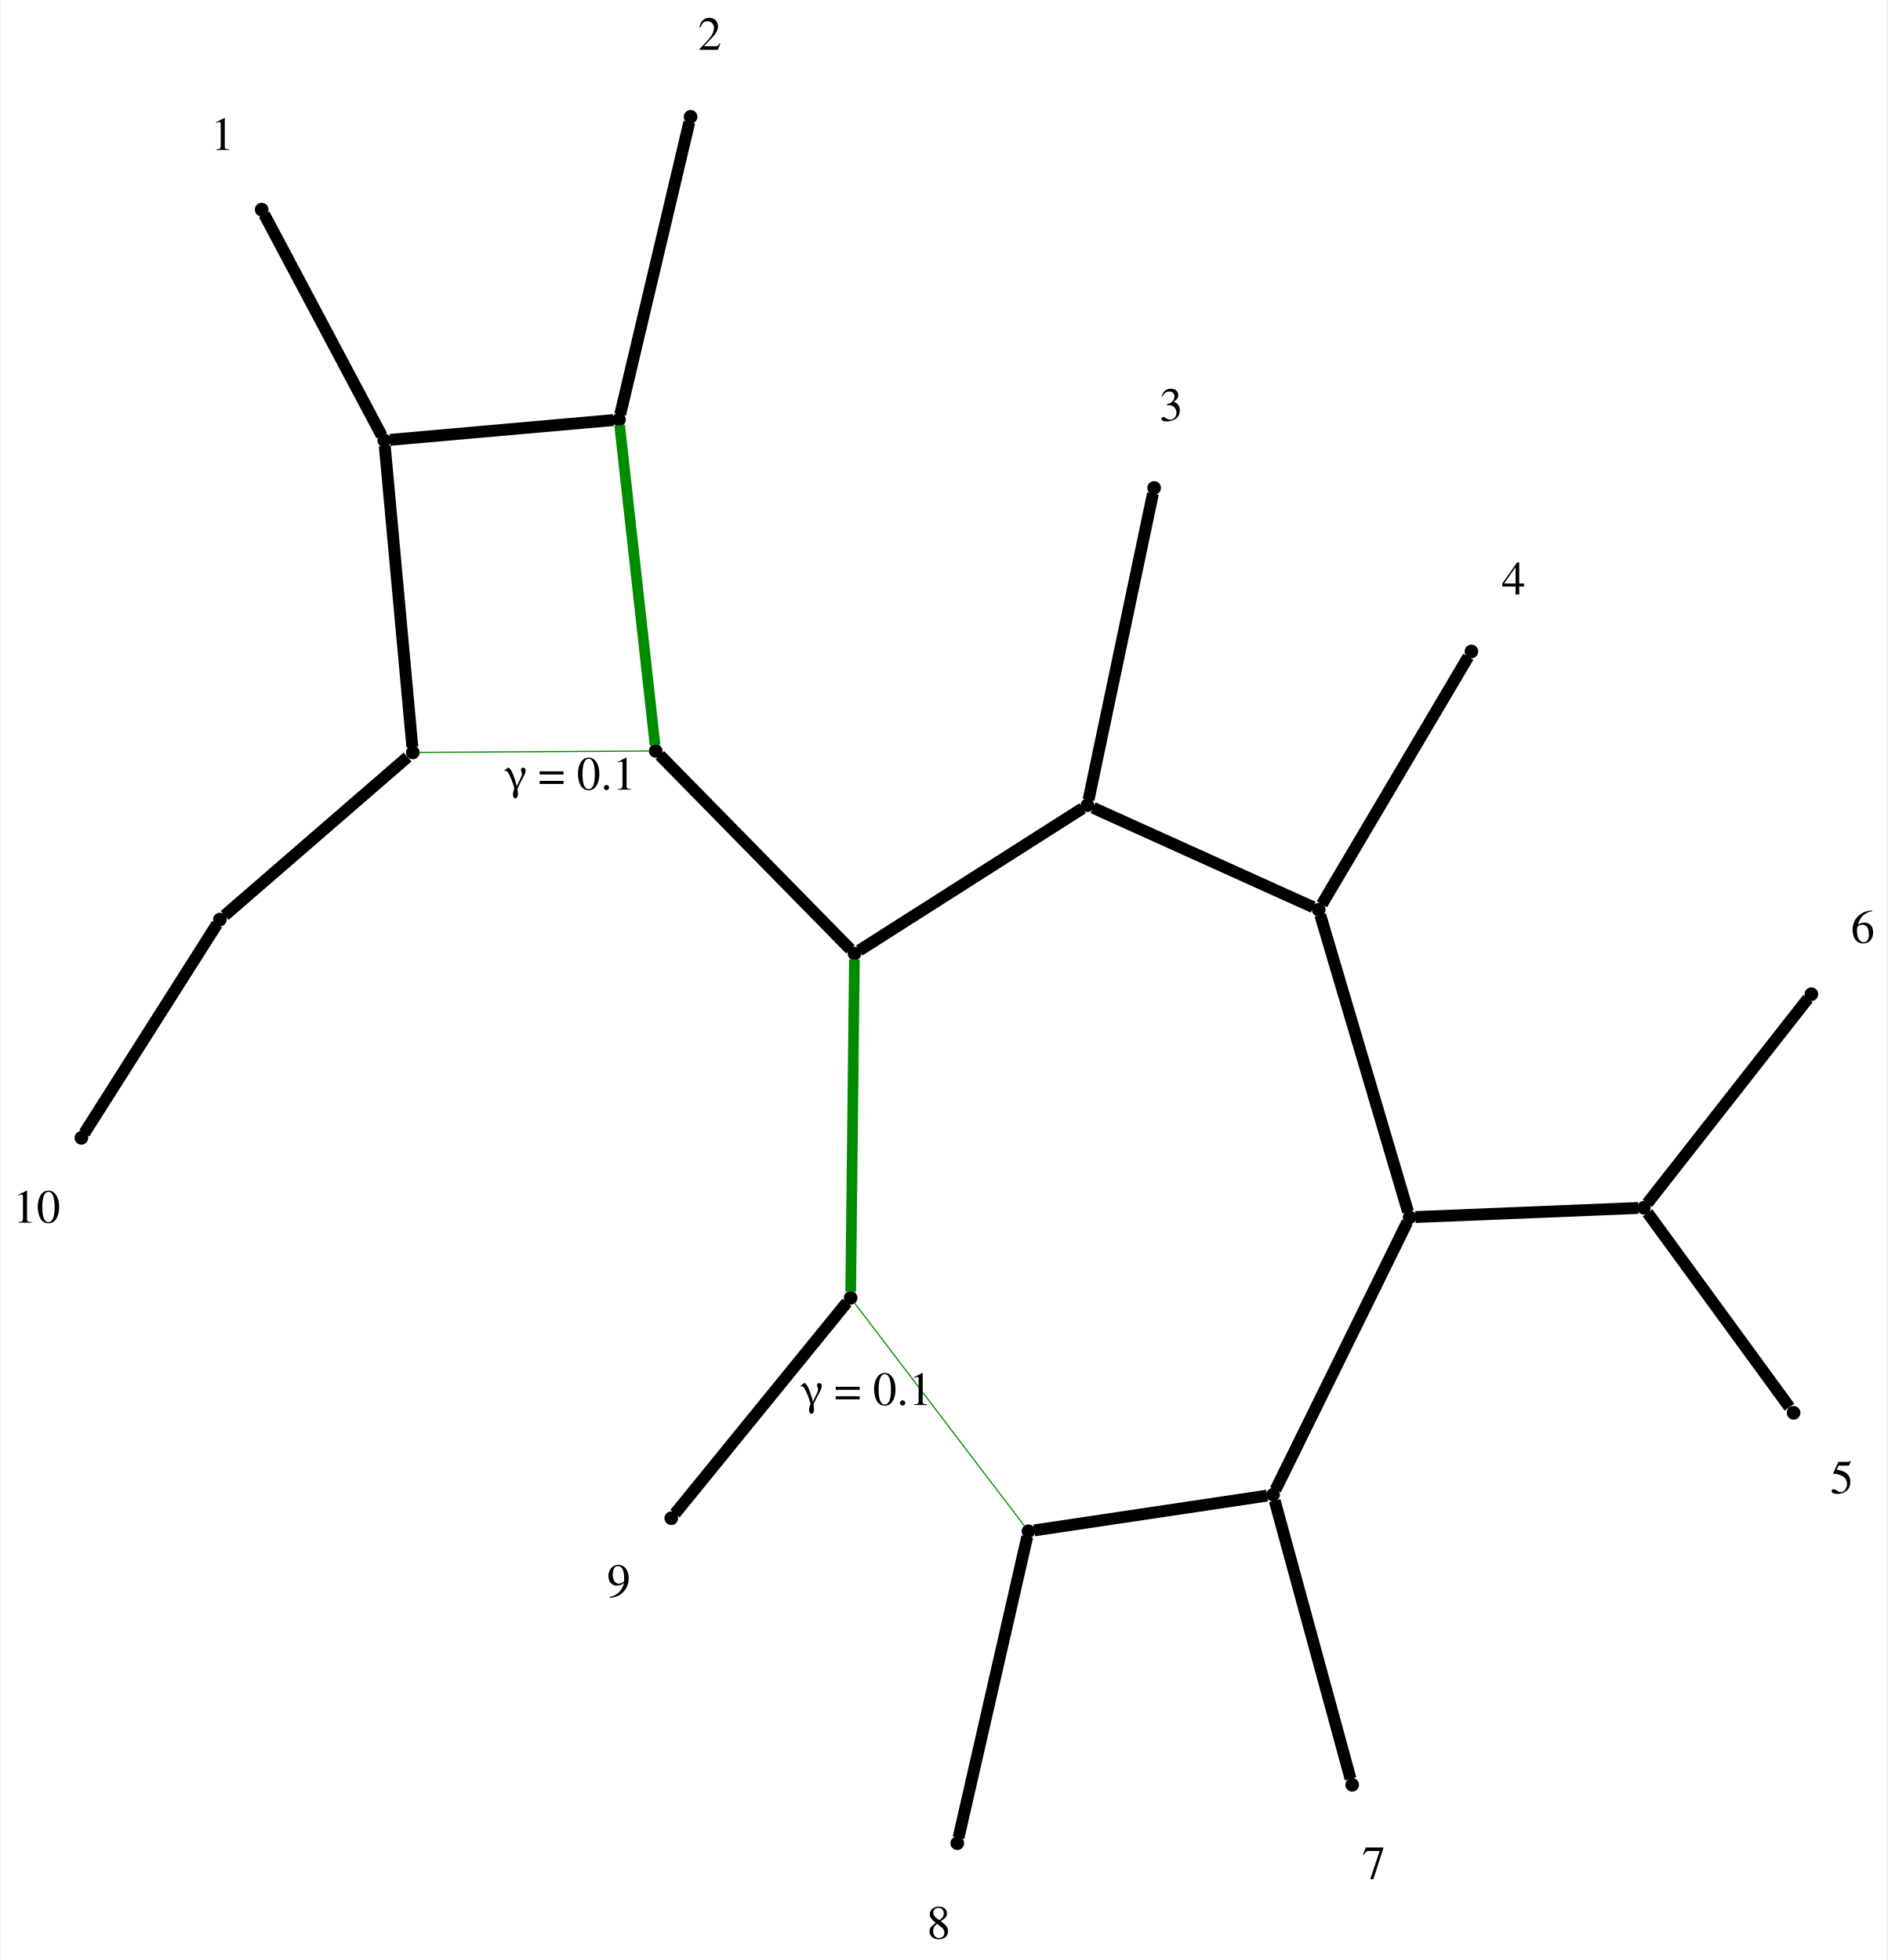
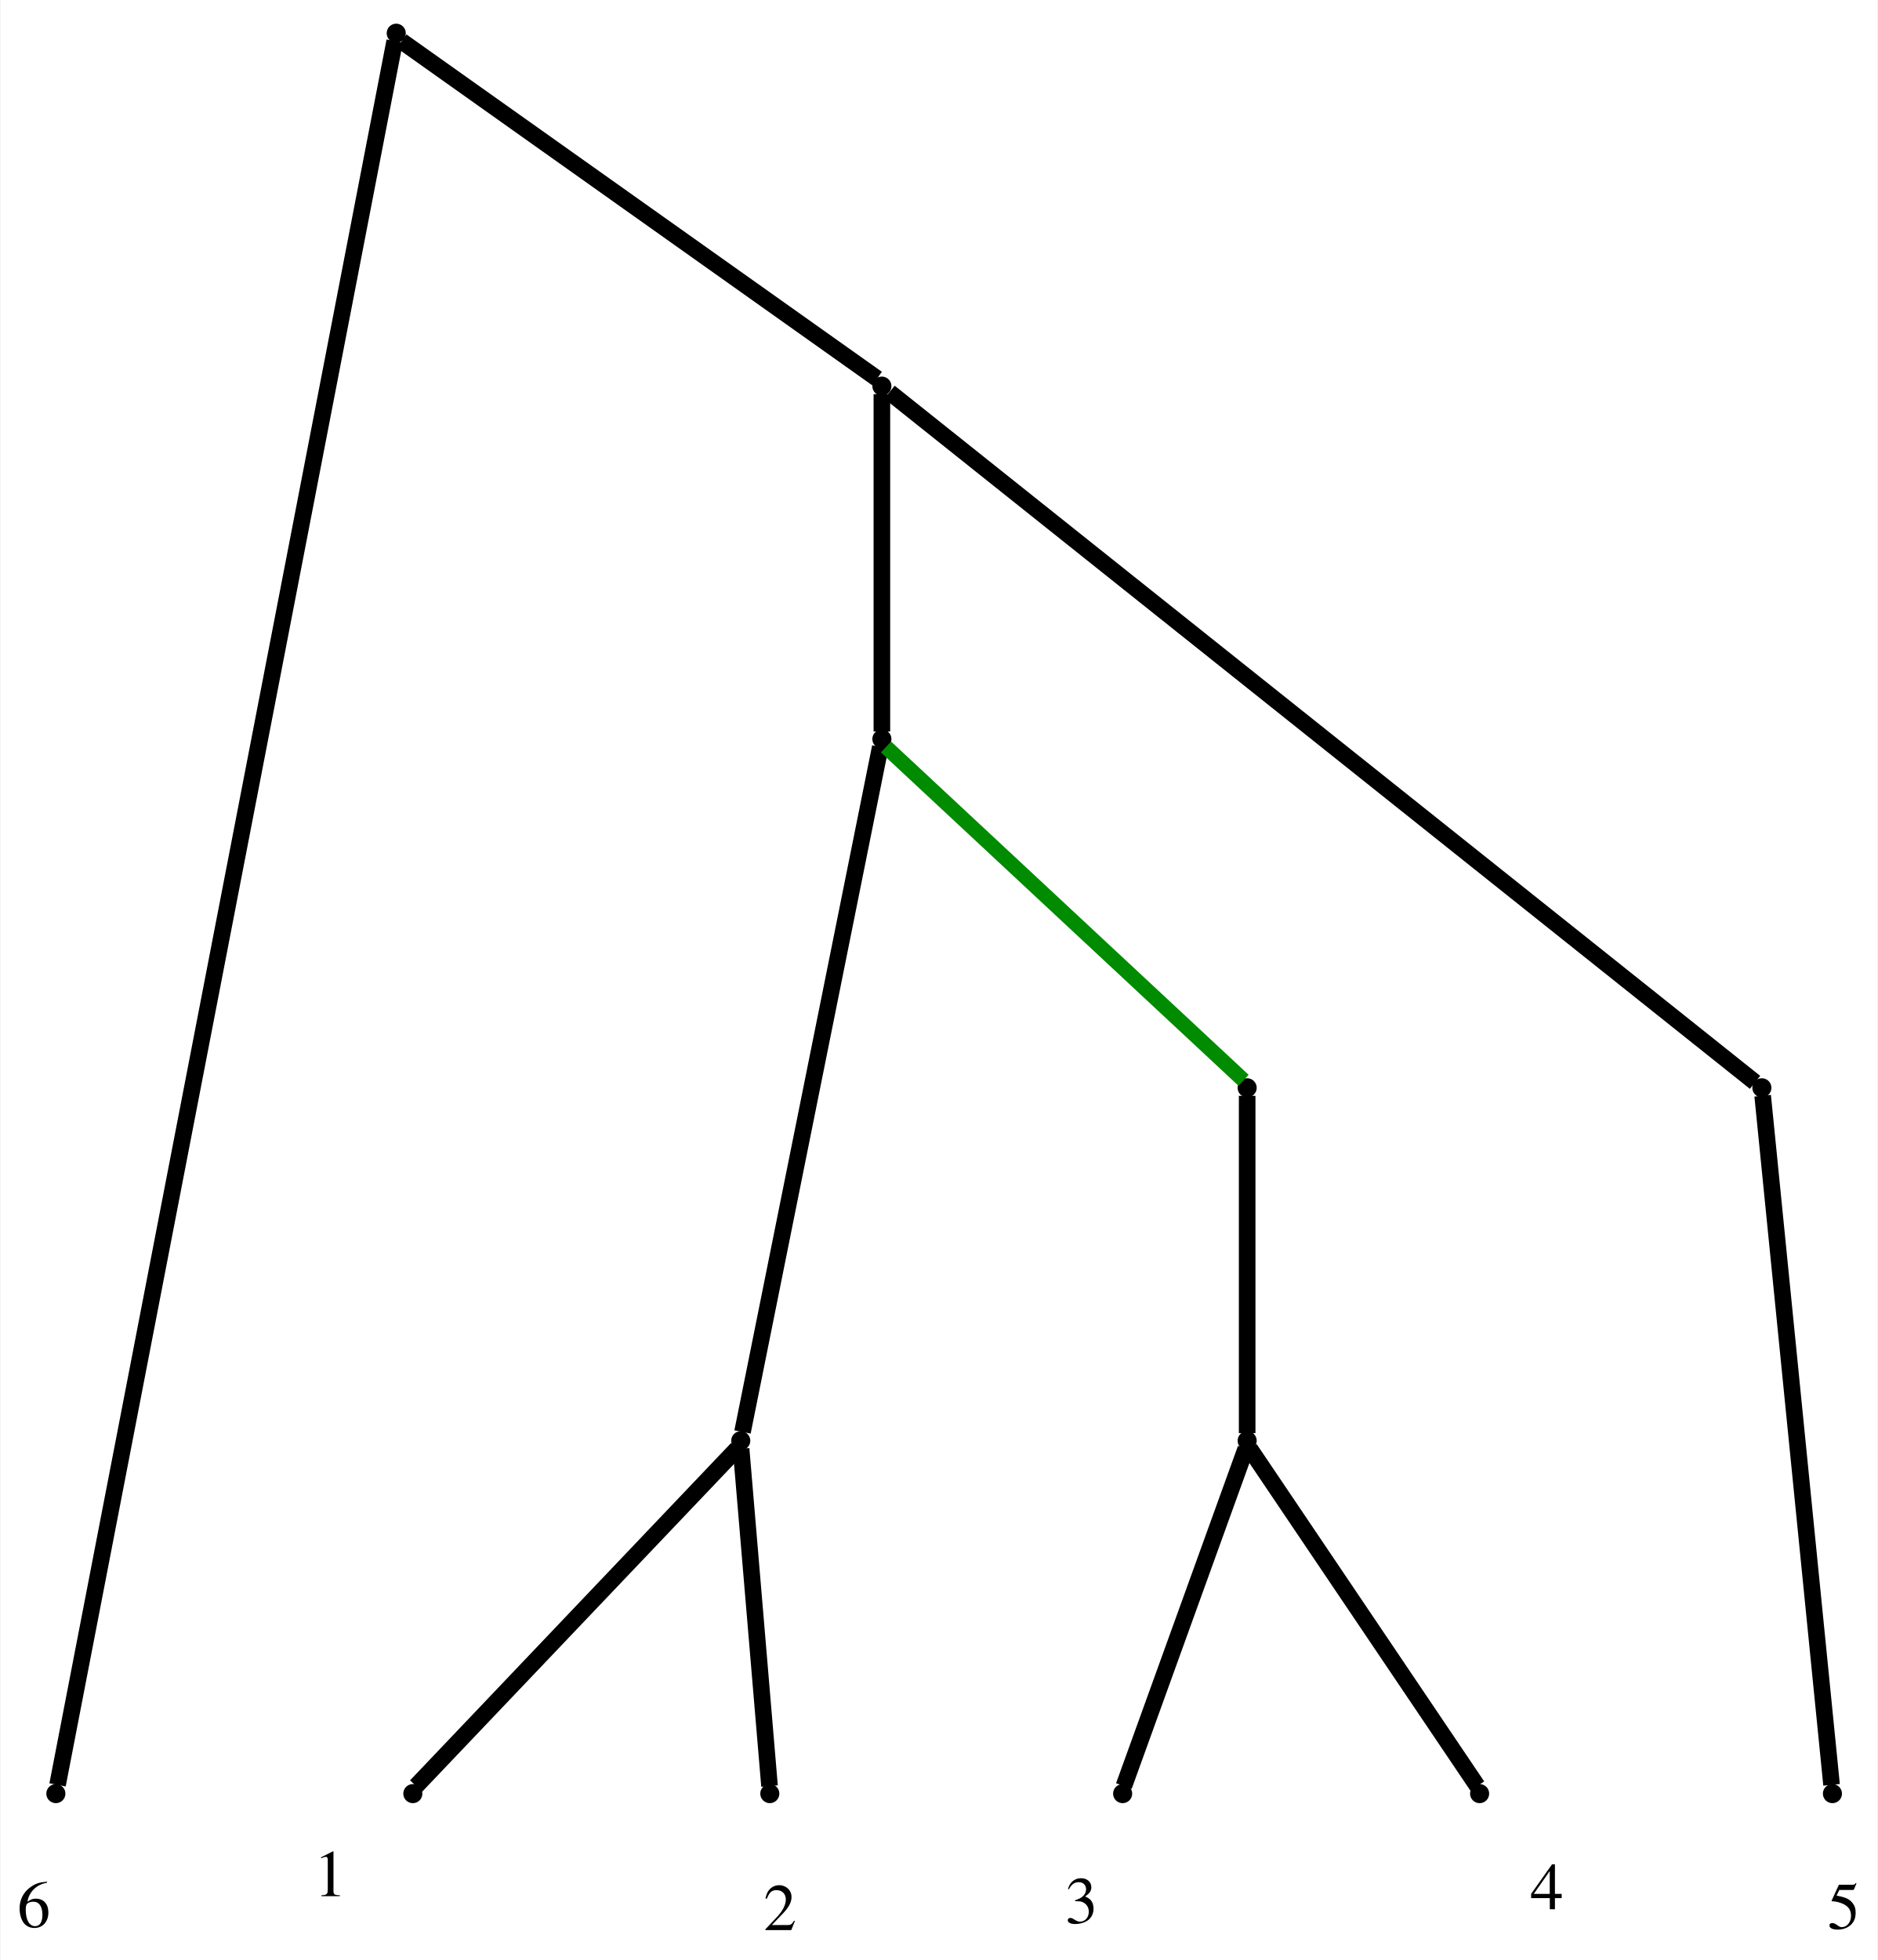
- <svg xmlns="http://www.w3.org/2000/svg" width="416pt" height="432pt" viewBox="0.00 0.00 415.56 432.00">
-   <g id="graph0" class="graph" transform="scale(0.653661 0.653661) rotate(0) translate(4 656.893)">
-     <polygon fill="white" stroke="none" points="-4,4 -4,-656.893 631.742,-656.893 631.742,4 -4,4" />
+ <svg xmlns="http://www.w3.org/2000/svg" width="414pt" height="432pt" viewBox="0.00 0.00 413.69 432.00">
+   <g id="graph0" class="graph" transform="scale(0.915114 0.915114) rotate(0) translate(4 468.072)">
+     <polygon fill="white" stroke="none" points="-4,4 -4,-468.072 448.062,-468.072 448.062,4 -4,4" />
    <g id="node1" class="node">
-       <ellipse fill="black" stroke="black" cx="69.805" cy="-346.819" rx="1.8" ry="1.8" />
+       <ellipse fill="black" stroke="black" cx="91.288" cy="-460.072" rx="1.8" ry="1.8" />
    </g>
    <g id="node2" class="node">
-       <ellipse fill="black" stroke="black" cx="23.103" cy="-273.218" rx="1.8" ry="1.8" />
+       <ellipse fill="black" stroke="black" cx="9.288" cy="-36.072" rx="1.8" ry="1.8" />
    </g>
    <g id="edge1" class="edge">
-       <path fill="none" stroke="black" stroke-width="4" d="M68.83,-345.281C62.752,-335.703 30.135,-284.3 24.073,-274.746" />
-       <text text-anchor="middle" x="8" y="-244.616" font-family="Times,serif" font-size="16.00">10</text>
+       <path fill="none" stroke="black" stroke-width="4" d="M90.923,-458.182C85.261,-428.909 15.667,-69.052 9.696,-38.181" />
+       <text text-anchor="middle" x="4" y="-3.927" font-family="Times,serif" font-size="16.00">6</text>
+     </g>
+     <g id="node8" class="node">
+       <ellipse fill="black" stroke="black" cx="208.288" cy="-375.072" rx="1.8" ry="1.8" />
+     </g>
+     <g id="edge2" class="edge">
+       <path fill="none" stroke="black" stroke-width="4" d="M92.602,-458.14C104.653,-449.592 195.786,-384.942 207.13,-376.894" />
+     </g>
+     <g id="node3" class="node">
+       <ellipse fill="black" stroke="black" cx="95.288" cy="-36.072" rx="1.8" ry="1.8" />
+     </g>
+     <g id="node4" class="node">
+       <ellipse fill="black" stroke="black" cx="181.288" cy="-36.072" rx="1.8" ry="1.8" />
+     </g>
+     <g id="node5" class="node">
+       <ellipse fill="black" stroke="black" cx="266.288" cy="-36.072" rx="1.8" ry="1.8" />
+     </g>
+     <g id="node6" class="node">
+       <ellipse fill="black" stroke="black" cx="352.288" cy="-36.072" rx="1.8" ry="1.8" />
+     </g>
+     <g id="node7" class="node">
+       <ellipse fill="black" stroke="black" cx="437.288" cy="-36.072" rx="1.8" ry="1.8" />
+     </g>
+     <g id="node9" class="node">
+       <ellipse fill="black" stroke="black" cx="208.288" cy="-290.072" rx="1.8" ry="1.8" />
+     </g>
+     <g id="edge3" class="edge">
+       <path fill="none" stroke="black" stroke-width="4" d="M208.288,-373.14C208.288,-364.592 208.288,-299.942 208.288,-291.894" />
+     </g>
+     <g id="node13" class="node">
+       <ellipse fill="black" stroke="black" cx="420.288" cy="-206.072" rx="1.8" ry="1.8" />
+     </g>
+     <g id="edge11" class="edge">
+       <path fill="none" stroke="black" stroke-width="4" d="M210.121,-373.611C229.709,-357.997 400.072,-222.188 418.647,-207.381" />
+     </g>
+     <g id="node10" class="node">
+       <ellipse fill="black" stroke="black" cx="174.288" cy="-121.072" rx="1.8" ry="1.8" />
+     </g>
+     <g id="edge4" class="edge">
+       <path fill="none" stroke="black" stroke-width="4" d="M207.907,-288.174C204.434,-270.913 178.361,-141.318 174.712,-123.179" />
+     </g>
+     <g id="node11" class="node">
+       <ellipse fill="black" stroke="black" cx="296.288" cy="-206.072" rx="1.8" ry="1.8" />
+     </g>
+     <g id="edge7" class="edge">
+       <path fill="none" stroke="#008b00" stroke-width="3.6" d="M209.277,-288.151C218.34,-279.706 286.885,-215.835 295.418,-207.884" />
+     </g>
+     <g id="edge5" class="edge">
+       <path fill="none" stroke="black" stroke-width="4" d="M173.401,-119.14C165.265,-110.592 103.73,-45.942 96.07,-37.894" />
+       <text text-anchor="middle" x="75.387" y="-11.364" font-family="Times,serif" font-size="16.00">1</text>
+     </g>
+     <g id="edge6" class="edge">
+       <path fill="none" stroke="black" stroke-width="4" d="M174.367,-119.14C175.088,-110.592 180.54,-45.942 181.219,-37.894" />
+       <text text-anchor="middle" x="183.74" y="-3.2" font-family="Times,serif" font-size="16.00">2</text>
    </g>
    <g id="node12" class="node">
-       <ellipse fill="black" stroke="black" cx="134.86" cy="-403.172" rx="1.8" ry="1.8" />
+       <ellipse fill="black" stroke="black" cx="296.288" cy="-121.072" rx="1.8" ry="1.8" />
    </g>
-     <g id="edge2" class="edge">
-       <path fill="none" stroke="black" stroke-width="4" d="M71.413,-348.212C80.336,-355.94 123.692,-393.497 133.069,-401.621" />
-     </g>
-     <g id="node3" class="node">
-       <ellipse fill="black" stroke="black" cx="83.889" cy="-586.225" rx="1.8" ry="1.8" />
-     </g>
-     <g id="node4" class="node">
-       <ellipse fill="black" stroke="black" cx="228.506" cy="-617.518" rx="1.8" ry="1.8" />
-     </g>
-     <g id="node5" class="node">
-       <ellipse fill="black" stroke="black" cx="221.994" cy="-144.96" rx="1.8" ry="1.8" />
-     </g>
-     <g id="node6" class="node">
-       <ellipse fill="black" stroke="black" cx="384.801" cy="-492.369" rx="1.8" ry="1.8" />
-     </g>
-     <g id="node7" class="node">
-       <ellipse fill="black" stroke="black" cx="491.78" cy="-437.23" rx="1.8" ry="1.8" />
-     </g>
-     <g id="node8" class="node">
-       <ellipse fill="black" stroke="black" cx="600.412" cy="-180.499" rx="1.8" ry="1.8" />
-     </g>
-     <g id="node9" class="node">
-       <ellipse fill="black" stroke="black" cx="606.4" cy="-321.662" rx="1.8" ry="1.8" />
-     </g>
-     <g id="node10" class="node">
-       <ellipse fill="black" stroke="black" cx="451.577" cy="-55.069" rx="1.8" ry="1.8" />
-     </g>
-     <g id="node11" class="node">
-       <ellipse fill="black" stroke="black" cx="318.428" cy="-35.372" rx="1.8" ry="1.8" />
-     </g>
-     <g id="node13" class="node">
-       <ellipse fill="black" stroke="black" cx="216.741" cy="-403.678" rx="1.8" ry="1.8" />
-     </g>
-     <g id="edge3" class="edge">
-       <path fill="none" stroke="#008b00" stroke-width="0.4" d="M136.884,-403.184C148.212,-403.254 203.645,-403.597 214.788,-403.666" />
-       <text text-anchor="middle" x="188.092" y="-390.625" font-family="Times,serif" font-size="16.00"> γ = 0.1</text>
-     </g>
-     <g id="node14" class="node">
-       <ellipse fill="black" stroke="black" cx="125.222" cy="-508.403" rx="1.8" ry="1.8" />
-     </g>
-     <g id="edge4" class="edge">
-       <path fill="none" stroke="black" stroke-width="4" d="M134.692,-404.998C133.523,-417.771 126.579,-493.589 125.394,-506.526" />
-     </g>
-     <g id="node16" class="node">
-       <ellipse fill="black" stroke="black" cx="283.767" cy="-335.378" rx="1.8" ry="1.8" />
+     <g id="edge8" class="edge">
+       <path fill="none" stroke="black" stroke-width="4" d="M296.288,-204.14C296.288,-195.592 296.288,-130.942 296.288,-122.894" />
    </g>
    <g id="edge9" class="edge">
-       <path fill="none" stroke="black" stroke-width="4" d="M218.141,-402.251C226.864,-393.363 273.674,-345.662 282.375,-336.796" />
-     </g>
-     <g id="edge5" class="edge">
-       <path fill="none" stroke="black" stroke-width="4" d="M124.359,-510.029C118.98,-520.156 90.113,-574.506 84.748,-584.608" />
-       <text text-anchor="middle" x="70.676" y="-606.303" font-family="Times,serif" font-size="16.00">1</text>
-     </g>
-     <g id="node15" class="node">
-       <ellipse fill="black" stroke="black" cx="204.373" cy="-515.418" rx="1.8" ry="1.8" />
-     </g>
-     <g id="edge6" class="edge">
-       <path fill="none" stroke="black" stroke-width="4" d="M127.179,-508.577C138.129,-509.547 191.714,-514.296 202.485,-515.251" />
-     </g>
-     <g id="edge7" class="edge">
-       <path fill="none" stroke="black" stroke-width="4" d="M204.792,-517.19C207.721,-529.583 225.109,-603.145 228.076,-615.697" />
-       <text text-anchor="middle" x="234.976" y="-640.093" font-family="Times,serif" font-size="16.00">2</text>
-     </g>
-     <g id="edge8" class="edge">
-       <path fill="none" stroke="#008b00" stroke-width="3.6" d="M204.588,-513.479C206.089,-499.916 215,-419.408 216.52,-405.671" />
-     </g>
-     <g id="node17" class="node">
-       <ellipse fill="black" stroke="black" cx="282.47" cy="-219.269" rx="1.8" ry="1.8" />
+       <path fill="none" stroke="black" stroke-width="4" d="M295.952,-119.14C292.862,-110.592 269.494,-45.942 266.585,-37.894" />
+       <text text-anchor="middle" x="256.388" y="-4.88" font-family="Times,serif" font-size="16.00">3</text>
    </g>
    <g id="edge10" class="edge">
-       <path fill="none" stroke="#008b00" stroke-width="3.6" d="M283.744,-333.362C283.587,-319.269 282.653,-235.614 282.493,-221.34" />
-     </g>
-     <g id="node18" class="node">
-       <ellipse fill="black" stroke="black" cx="362.301" cy="-385.376" rx="1.8" ry="1.8" />
+       <path fill="none" stroke="black" stroke-width="4" d="M296.917,-119.14C302.685,-110.592 346.304,-45.942 351.734,-37.894" />
+       <text text-anchor="middle" x="368.513" y="-8.225" font-family="Times,serif" font-size="16.00">4</text>
    </g>
    <g id="edge12" class="edge">
-       <path fill="none" stroke="black" stroke-width="4" d="M285.407,-336.422C295.628,-342.929 350.476,-377.847 360.67,-384.338" />
-     </g>
-     <g id="edge11" class="edge">
-       <path fill="none" stroke="black" stroke-width="4" d="M281.207,-217.717C273.336,-208.047 231.1,-156.149 223.25,-146.503" />
-       <text text-anchor="middle" x="204.313" y="-118.435" font-family="Times,serif" font-size="16.00">9</text>
-     </g>
-     <g id="edge13" class="edge">
-       <path fill="none" stroke="black" stroke-width="4" d="M362.692,-387.233C365.423,-400.22 381.633,-477.307 384.399,-490.461" />
-       <text text-anchor="middle" x="390.573" y="-515.019" font-family="Times,serif" font-size="16.00">3</text>
-     </g>
-     <g id="node19" class="node">
-       <ellipse fill="black" stroke="black" cx="440.284" cy="-350.153" rx="1.8" ry="1.8" />
-     </g>
-     <g id="edge14" class="edge">
-       <path fill="none" stroke="black" stroke-width="4" d="M364.229,-384.505C375.018,-379.632 427.812,-355.787 438.424,-350.993" />
-     </g>
-     <g id="edge15" class="edge">
-       <path fill="none" stroke="black" stroke-width="4" d="M441.36,-351.972C448.061,-363.304 484.026,-424.119 490.71,-435.422" />
-       <text text-anchor="middle" x="505.981" y="-456.444" font-family="Times,serif" font-size="16.00">4</text>
-     </g>
-     <g id="node20" class="node">
-       <ellipse fill="black" stroke="black" cx="470.946" cy="-246.435" rx="1.8" ry="1.8" />
-     </g>
-     <g id="edge16" class="edge">
-       <path fill="none" stroke="black" stroke-width="4" d="M440.816,-348.353C444.538,-335.764 466.629,-261.035 470.399,-248.284" />
-     </g>
-     <g id="node21" class="node">
-       <ellipse fill="black" stroke="black" cx="549.922" cy="-249.655" rx="1.8" ry="1.8" />
-     </g>
-     <g id="edge17" class="edge">
-       <path fill="none" stroke="black" stroke-width="4" d="M472.898,-246.514C483.824,-246.96 537.29,-249.14 548.038,-249.578" />
-     </g>
-     <g id="node22" class="node">
-       <ellipse fill="black" stroke="black" cx="424.907" cy="-152.887" rx="1.8" ry="1.8" />
-     </g>
-     <g id="edge20" class="edge">
-       <path fill="none" stroke="black" stroke-width="4" d="M470.146,-244.811C464.558,-233.456 431.388,-166.056 425.728,-154.555" />
-     </g>
-     <g id="edge18" class="edge">
-       <path fill="none" stroke="black" stroke-width="4" d="M551.17,-247.946C558.095,-238.461 591.744,-192.371 599.022,-182.403" />
-       <text text-anchor="middle" x="616.712" y="-153.373" font-family="Times,serif" font-size="16.00">5</text>
-     </g>
-     <g id="edge19" class="edge">
-       <path fill="none" stroke="black" stroke-width="4" d="M551.102,-251.159C558.452,-260.53 597.896,-310.82 605.227,-320.167" />
-       <text text-anchor="middle" x="623.742" y="-338.972" font-family="Times,serif" font-size="16.00">6</text>
-     </g>
-     <g id="edge21" class="edge">
-       <path fill="none" stroke="black" stroke-width="4" d="M425.464,-150.844C428.935,-138.114 447.562,-69.798 451.023,-57.101" />
-       <text text-anchor="middle" x="458.915" y="-23.357" font-family="Times,serif" font-size="16.00">7</text>
-     </g>
-     <g id="node23" class="node">
-       <ellipse fill="black" stroke="black" cx="342.434" cy="-140.572" rx="1.8" ry="1.8" />
-     </g>
-     <g id="edge22" class="edge">
-       <path fill="none" stroke="black" stroke-width="4" d="M422.869,-152.582C411.458,-150.879 355.625,-142.541 344.402,-140.865" />
-     </g>
-     <g id="edge23" class="edge">
-       <path fill="none" stroke="black" stroke-width="4" d="M342.018,-138.746C339.104,-125.977 321.807,-50.181 318.856,-37.248" />
-       <text text-anchor="middle" x="312.181" y="-3.2" font-family="Times,serif" font-size="16.00">8</text>
-     </g>
-     <g id="edge24" class="edge">
-       <path fill="none" stroke="#008b00" stroke-width="0.4" d="M341.182,-142.215C333.378,-152.457 291.499,-207.419 283.716,-217.635" />
-       <text text-anchor="middle" x="287.937" y="-183.125" font-family="Times,serif" font-size="16.00"> γ = 0.1</text>
+       <path fill="none" stroke="black" stroke-width="4" d="M420.479,-204.163C422.216,-186.8 435.252,-56.437 437.077,-38.191" />
+       <text text-anchor="middle" x="440.062" y="-3.54" font-family="Times,serif" font-size="16.00">5</text>
    </g>
  </g>
</svg>
